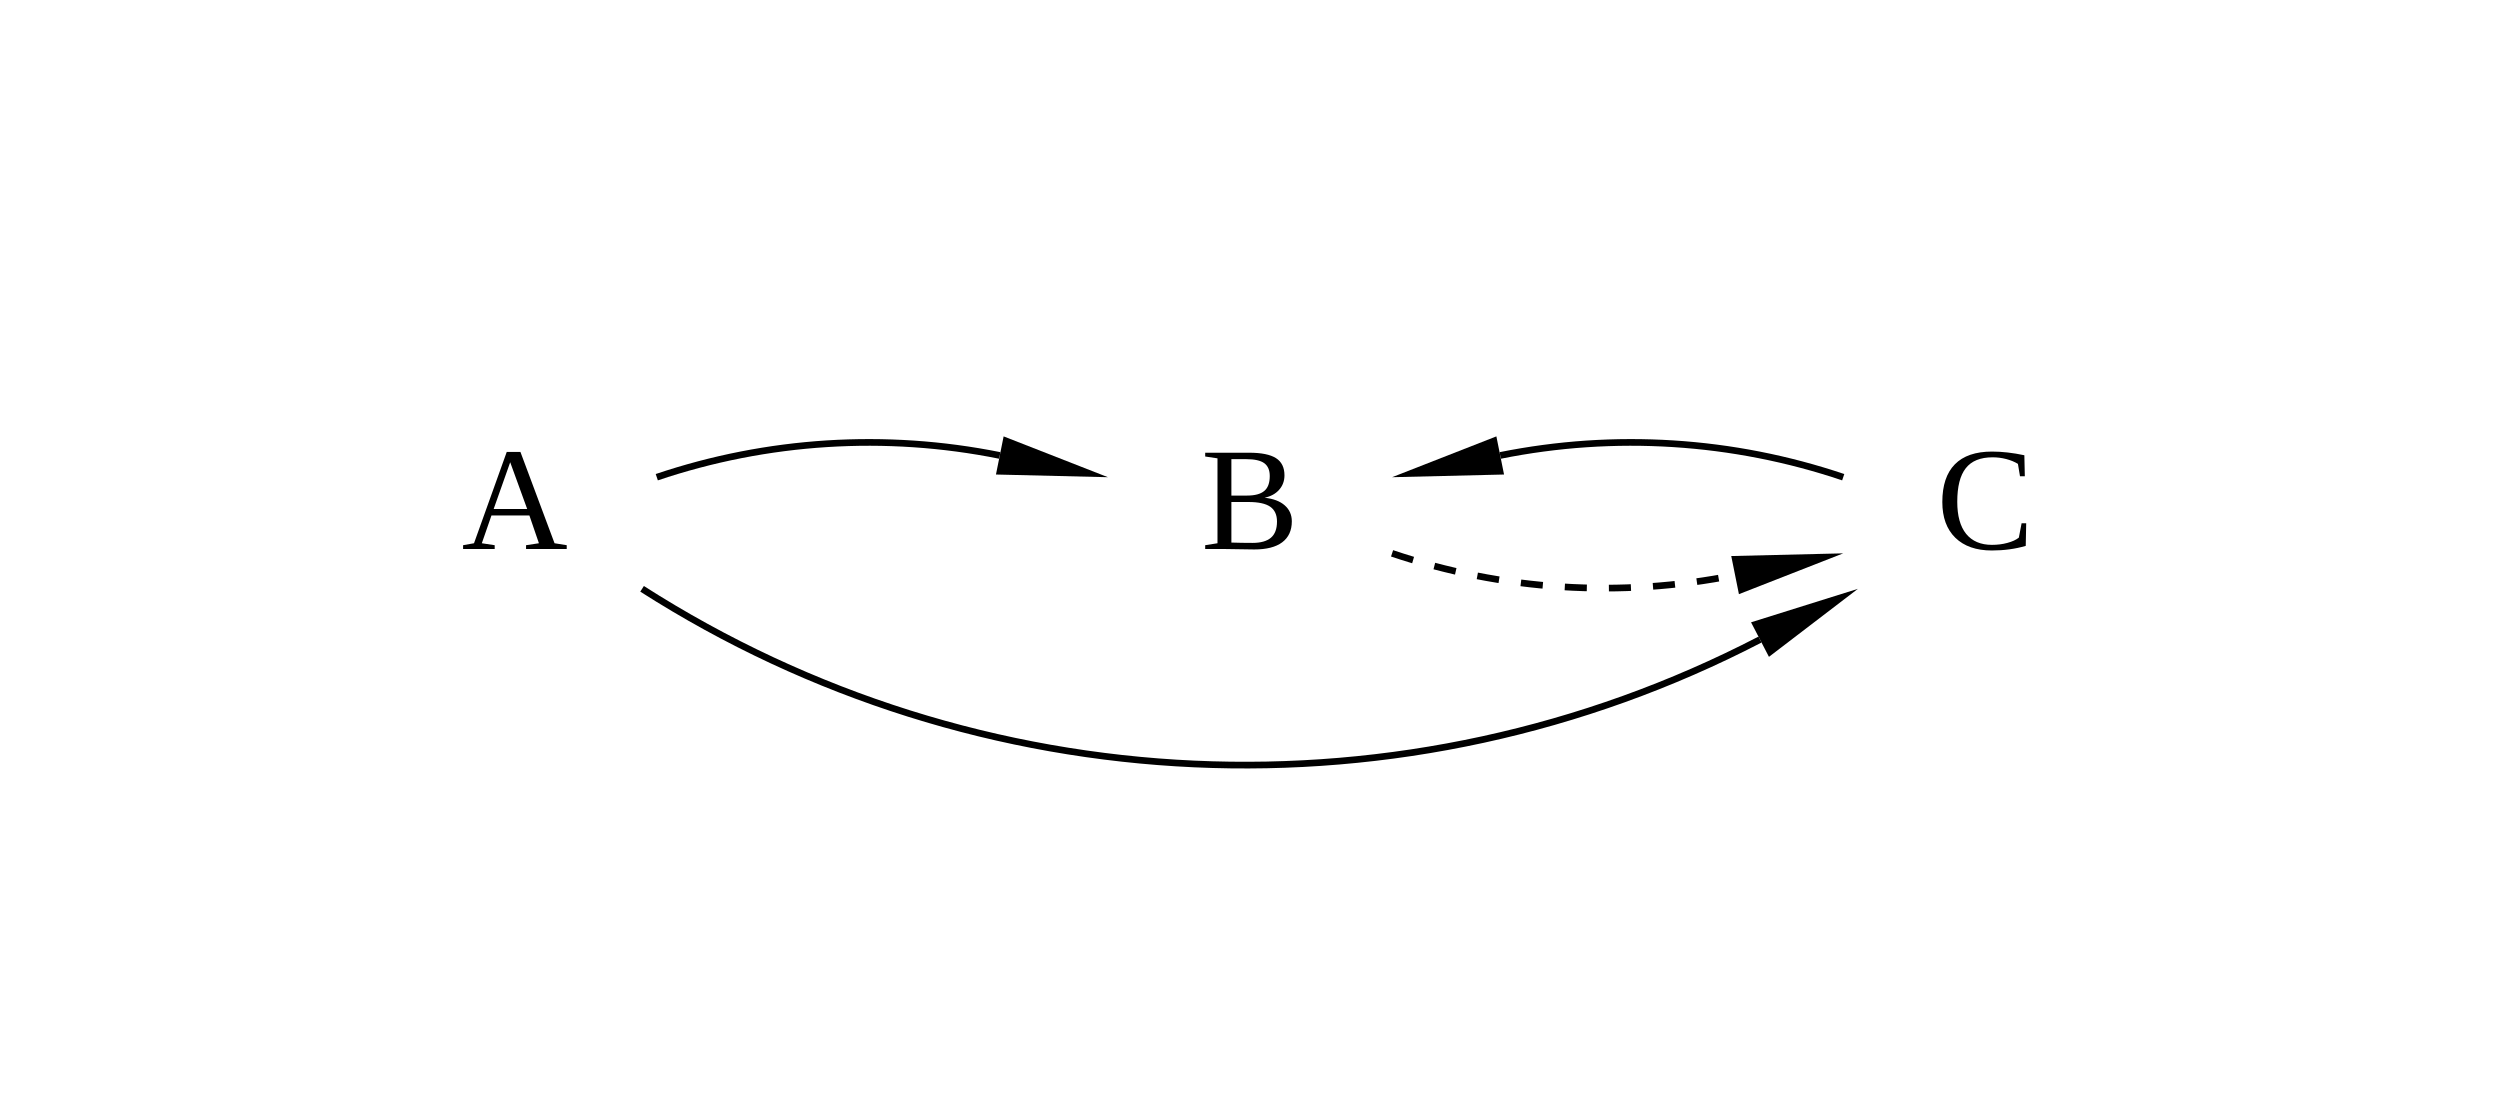
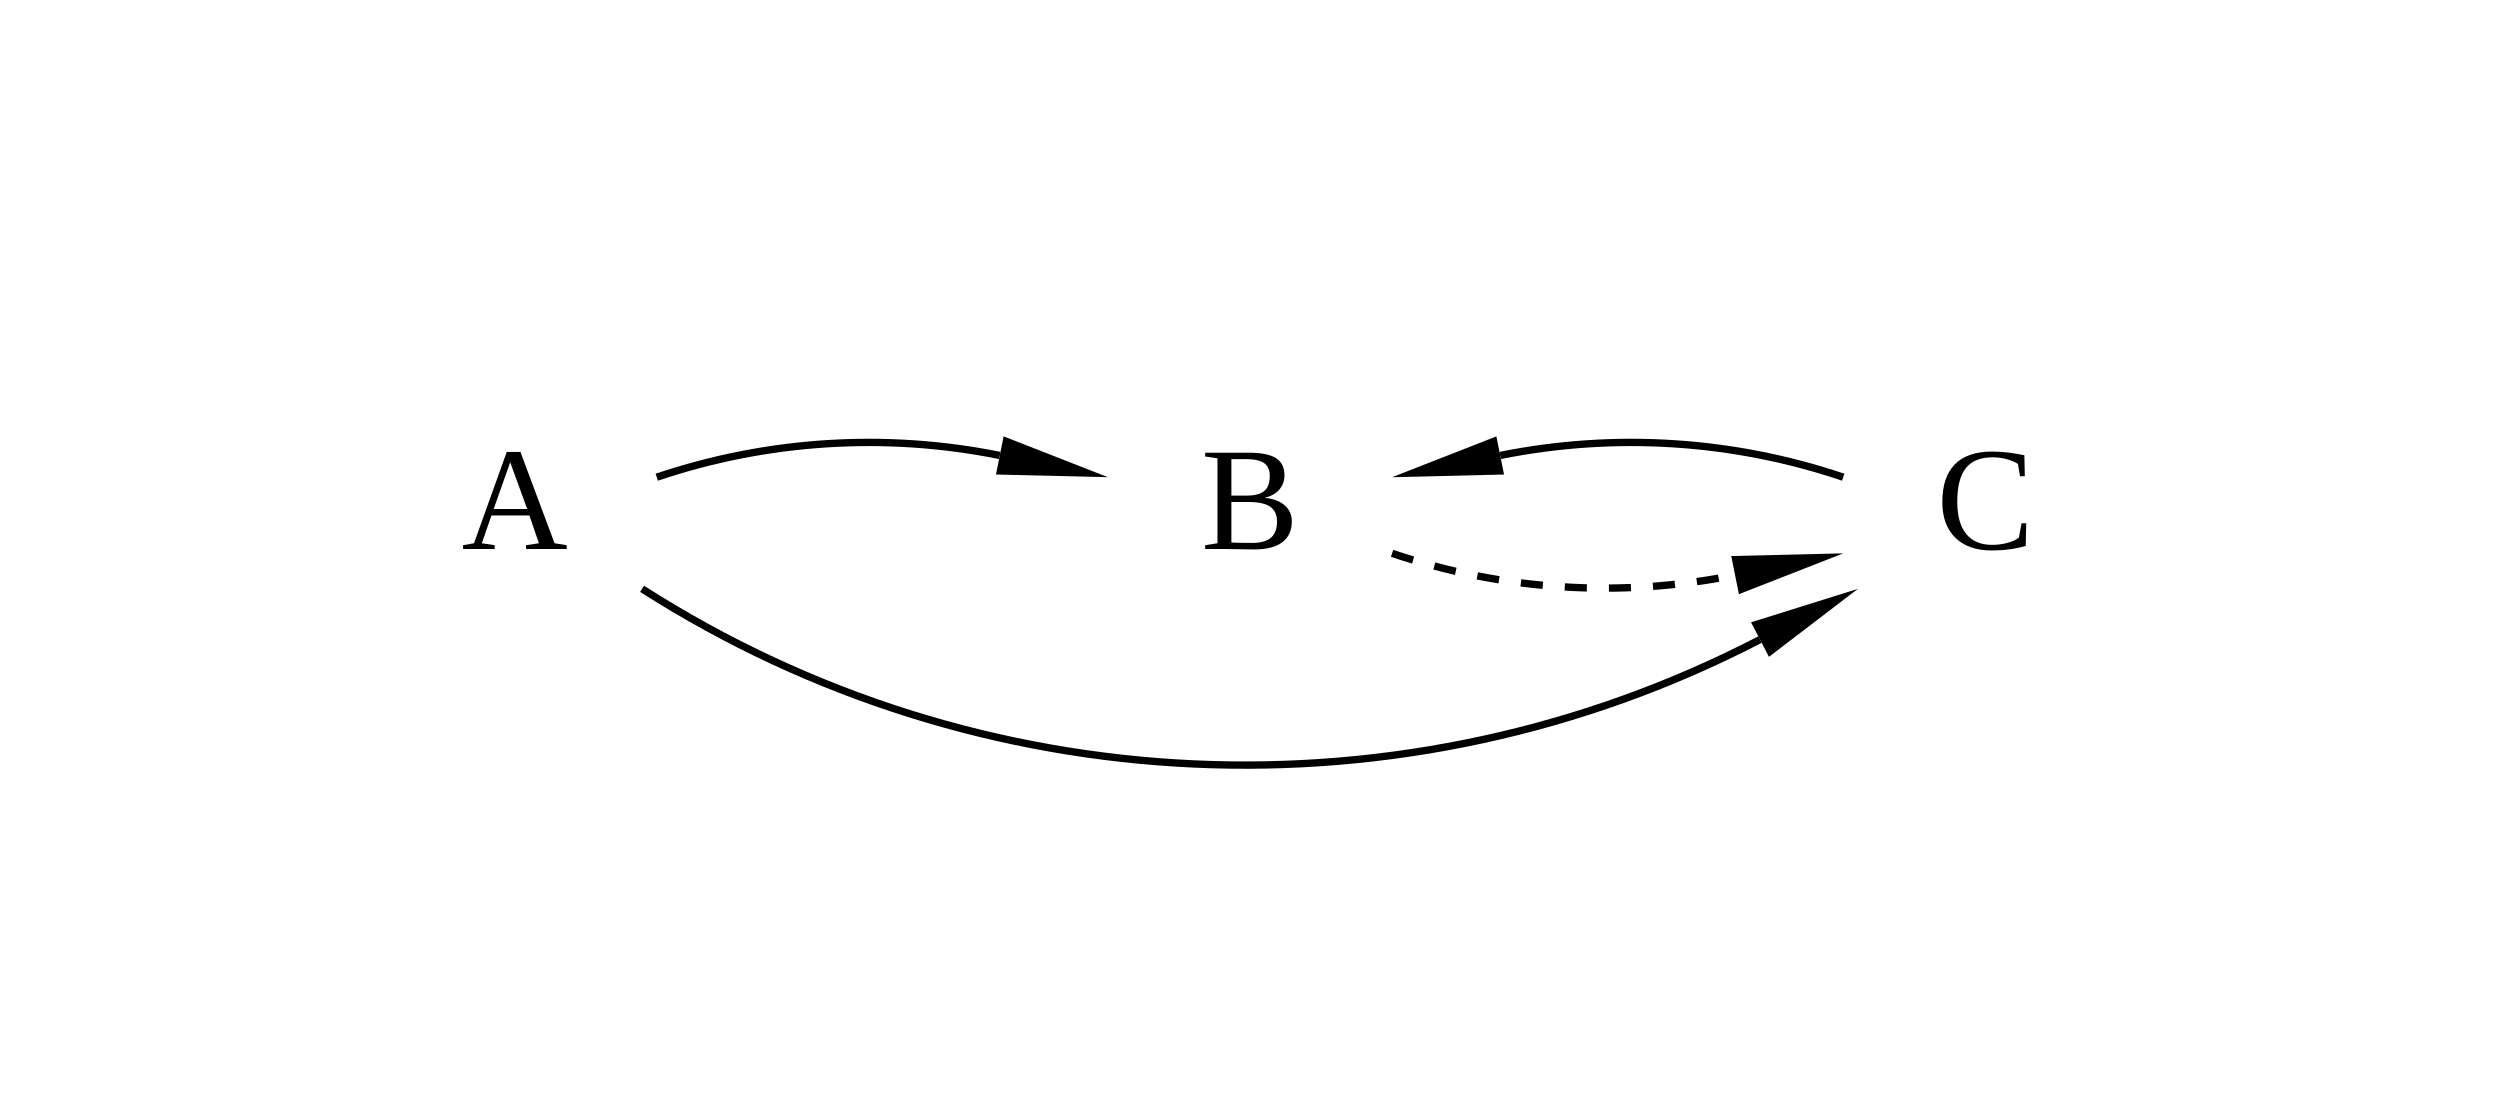
<svg xmlns="http://www.w3.org/2000/svg" height="152.155" stroke-opacity="1" viewBox="0 0 340 152" font-size="1" width="340" stroke="rgb(0,0,0)" version="1.1">
  <defs>
  </defs>
  <g stroke-linejoin="miter" stroke-opacity="1.0" fill-opacity="0.0" font-size="20.0px" stroke="rgb(0,0,0)" stroke-width="0.0" fill="rgb(0,0,0)" stroke-linecap="butt" stroke-miterlimit="10.0">
    <path d="M 290,70 c 0,-11.046 -8.954,-20 -20 -20c -11.046,-0 -20,8.954 -20 20c -0,11.046 8.954,20 20 20c 11.046,0 20,-8.954 20 -20Z" />
  </g>
  <g stroke-linejoin="miter" stroke-opacity="1.0" fill-opacity="1.0" font-size="20.0px" stroke="rgb(0,0,0)" stroke-width="0.0" fill="rgb(0,0,0)" stroke-linecap="butt" stroke-miterlimit="10.0">
    <text dominant-baseline="middle" transform="matrix(1,0,0,1,270,70)" stroke="none" text-anchor="middle">C
    </text>
  </g>
  <g stroke-linejoin="miter" stroke-opacity="1.0" fill-opacity="0.0" font-size="20.0px" stroke="rgb(0,0,0)" stroke-width="0.0" fill="rgb(0,0,0)" stroke-linecap="butt" stroke-miterlimit="10.0">
    <path d="M 190,70 c 0,-11.046 -8.954,-20 -20 -20c -11.046,-0 -20,8.954 -20 20c -0,11.046 8.954,20 20 20c 11.046,0 20,-8.954 20 -20Z" />
  </g>
  <g stroke-linejoin="miter" stroke-opacity="1.0" fill-opacity="1.0" font-size="20.0px" stroke="rgb(0,0,0)" stroke-width="0.0" fill="rgb(0,0,0)" stroke-linecap="butt" stroke-miterlimit="10.0">
    <text dominant-baseline="middle" transform="matrix(1,0,0,1,170,70)" stroke="none" text-anchor="middle">B
    </text>
  </g>
  <g stroke-linejoin="miter" stroke-opacity="1.0" fill-opacity="0.0" font-size="20.0px" stroke="rgb(0,0,0)" stroke-width="0.0" fill="rgb(0,0,0)" stroke-linecap="butt" stroke-miterlimit="10.0">
    <path d="M 90,70 c 0,-11.046 -8.954,-20 -20 -20c -11.046,-0 -20,8.954 -20 20c -0,11.046 8.954,20 20 20c 11.046,0 20,-8.954 20 -20Z" />
  </g>
  <g stroke-linejoin="miter" stroke-opacity="1.0" fill-opacity="1.0" font-size="20.0px" stroke="rgb(0,0,0)" stroke-width="0.0" fill="rgb(0,0,0)" stroke-linecap="butt" stroke-miterlimit="10.0">
    <text dominant-baseline="middle" transform="matrix(1,0,0,1,70,70)" stroke="none" text-anchor="middle">A
    </text>
  </g>
-   <g stroke-linejoin="miter" stroke-opacity="1.0" fill-opacity="0.0" stroke="rgb(0,0,0)" stroke-width="0.91" fill="rgb(0,0,0)" stroke-linecap="butt" stroke-miterlimit="10.0">
+   <g stroke-linejoin="miter" stroke-opacity="1.0" fill-opacity="0.0" stroke="rgb(0,0,0)" stroke-width="1.0" fill="rgb(0,0,0)" stroke-linecap="butt" stroke-miterlimit="10.0">
    <path d="M 87.323,80.002 c 45.807,29.294 103.763,31.926 152.036 6.903" />
  </g>
  <g stroke-linejoin="miter" stroke-opacity="1.0" fill-opacity="1.0" stroke="rgb(0,0,0)" stroke-width="0.0" fill="rgb(0,0,0)" stroke-linecap="butt" stroke-miterlimit="10.0">
  </g>
  <g stroke-linejoin="miter" stroke-opacity="1.0" fill-opacity="1.0" stroke="rgb(0,0,0)" stroke-width="0.0" fill="rgb(0,0,0)" stroke-linecap="butt" stroke-miterlimit="10.0">
  </g>
  <g stroke-linejoin="miter" stroke-opacity="1.0" fill-opacity="1.0" stroke="rgb(0,0,0)" stroke-width="0.0" fill="rgb(0,0,0)" stroke-linecap="butt" stroke-miterlimit="10.0">
    <path d="M 252.677,80.002 l -14.534,4.555 l 2.434,4.696 Z" />
  </g>
  <g stroke-linejoin="miter" stroke-opacity="1.0" fill-opacity="1.0" stroke="rgb(0,0,0)" stroke-width="0.0" fill="rgb(0,0,0)" stroke-linecap="butt" stroke-miterlimit="10.0">
  </g>
-   <g stroke-linejoin="miter" stroke-opacity="1.0" fill-opacity="0.0" stroke="rgb(0,0,0)" stroke-width="0.91" fill="rgb(0,0,0)" stroke-dashoffset="0.0" stroke-linecap="butt" stroke-miterlimit="10.0" stroke-dasharray="3.0,3.0">
+   <g stroke-linejoin="miter" stroke-opacity="1.0" fill-opacity="0.0" stroke="rgb(0,0,0)" stroke-width="1.0" fill="rgb(0,0,0)" stroke-dashoffset="0.0" stroke-linecap="butt" stroke-miterlimit="10.0" stroke-dasharray="3.0,3.0">
    <path d="M 189.323,75.178 c 15.02,5.063 31.108,6.083 46.648 2.958" />
  </g>
  <g stroke-linejoin="miter" stroke-opacity="1.0" fill-opacity="1.0" stroke="rgb(0,0,0)" stroke-width="0.0" fill="rgb(0,0,0)" stroke-linecap="butt" stroke-miterlimit="10.0">
  </g>
  <g stroke-linejoin="miter" stroke-opacity="1.0" fill-opacity="1.0" stroke="rgb(0,0,0)" stroke-width="0.0" fill="rgb(0,0,0)" stroke-linecap="butt" stroke-miterlimit="10.0">
  </g>
  <g stroke-linejoin="miter" stroke-opacity="1.0" fill-opacity="1.0" stroke="rgb(0,0,0)" stroke-width="0.0" fill="rgb(0,0,0)" stroke-linecap="butt" stroke-miterlimit="10.0">
    <path d="M 250.677,75.178 l -15.227,0.365 l 1.043,5.186 Z" />
  </g>
  <g stroke-linejoin="miter" stroke-opacity="1.0" fill-opacity="1.0" stroke="rgb(0,0,0)" stroke-width="0.0" fill="rgb(0,0,0)" stroke-linecap="butt" stroke-miterlimit="10.0">
  </g>
-   <g stroke-linejoin="miter" stroke-opacity="1.0" fill-opacity="0.0" stroke="rgb(0,0,0)" stroke-width="0.91" fill="rgb(0,0,0)" stroke-linecap="butt" stroke-miterlimit="10.0">
+   <g stroke-linejoin="miter" stroke-opacity="1.0" fill-opacity="0.0" stroke="rgb(0,0,0)" stroke-width="1.0" fill="rgb(0,0,0)" stroke-linecap="butt" stroke-miterlimit="10.0">
    <path d="M 250.677,64.822 c -15.02,-5.063 -31.108,-6.083 -46.648 -2.958" />
  </g>
  <g stroke-linejoin="miter" stroke-opacity="1.0" fill-opacity="1.0" stroke="rgb(0,0,0)" stroke-width="0.0" fill="rgb(0,0,0)" stroke-linecap="butt" stroke-miterlimit="10.0">
  </g>
  <g stroke-linejoin="miter" stroke-opacity="1.0" fill-opacity="1.0" stroke="rgb(0,0,0)" stroke-width="0.0" fill="rgb(0,0,0)" stroke-linecap="butt" stroke-miterlimit="10.0">
  </g>
  <g stroke-linejoin="miter" stroke-opacity="1.0" fill-opacity="1.0" stroke="rgb(0,0,0)" stroke-width="0.0" fill="rgb(0,0,0)" stroke-linecap="butt" stroke-miterlimit="10.0">
    <path d="M 189.323,64.822 l 15.227,-0.365 l -1.043,-5.186 Z" />
  </g>
  <g stroke-linejoin="miter" stroke-opacity="1.0" fill-opacity="1.0" stroke="rgb(0,0,0)" stroke-width="0.0" fill="rgb(0,0,0)" stroke-linecap="butt" stroke-miterlimit="10.0">
  </g>
-   <g stroke-linejoin="miter" stroke-opacity="1.0" fill-opacity="0.0" stroke="rgb(0,0,0)" stroke-width="0.91" fill="rgb(0,0,0)" stroke-linecap="butt" stroke-miterlimit="10.0">
+   <g stroke-linejoin="miter" stroke-opacity="1.0" fill-opacity="0.0" stroke="rgb(0,0,0)" stroke-width="1.0" fill="rgb(0,0,0)" stroke-linecap="butt" stroke-miterlimit="10.0">
    <path d="M 89.323,64.822 c 15.02,-5.063 31.108,-6.083 46.648 -2.958" />
  </g>
  <g stroke-linejoin="miter" stroke-opacity="1.0" fill-opacity="1.0" stroke="rgb(0,0,0)" stroke-width="0.0" fill="rgb(0,0,0)" stroke-linecap="butt" stroke-miterlimit="10.0">
  </g>
  <g stroke-linejoin="miter" stroke-opacity="1.0" fill-opacity="1.0" stroke="rgb(0,0,0)" stroke-width="0.0" fill="rgb(0,0,0)" stroke-linecap="butt" stroke-miterlimit="10.0">
  </g>
  <g stroke-linejoin="miter" stroke-opacity="1.0" fill-opacity="1.0" stroke="rgb(0,0,0)" stroke-width="0.0" fill="rgb(0,0,0)" stroke-linecap="butt" stroke-miterlimit="10.0">
    <path d="M 150.677,64.822 l -14.184,-5.551 l -1.043,5.186 Z" />
  </g>
  <g stroke-linejoin="miter" stroke-opacity="1.0" fill-opacity="1.0" stroke="rgb(0,0,0)" stroke-width="0.0" fill="rgb(0,0,0)" stroke-linecap="butt" stroke-miterlimit="10.0">
  </g>
</svg>
